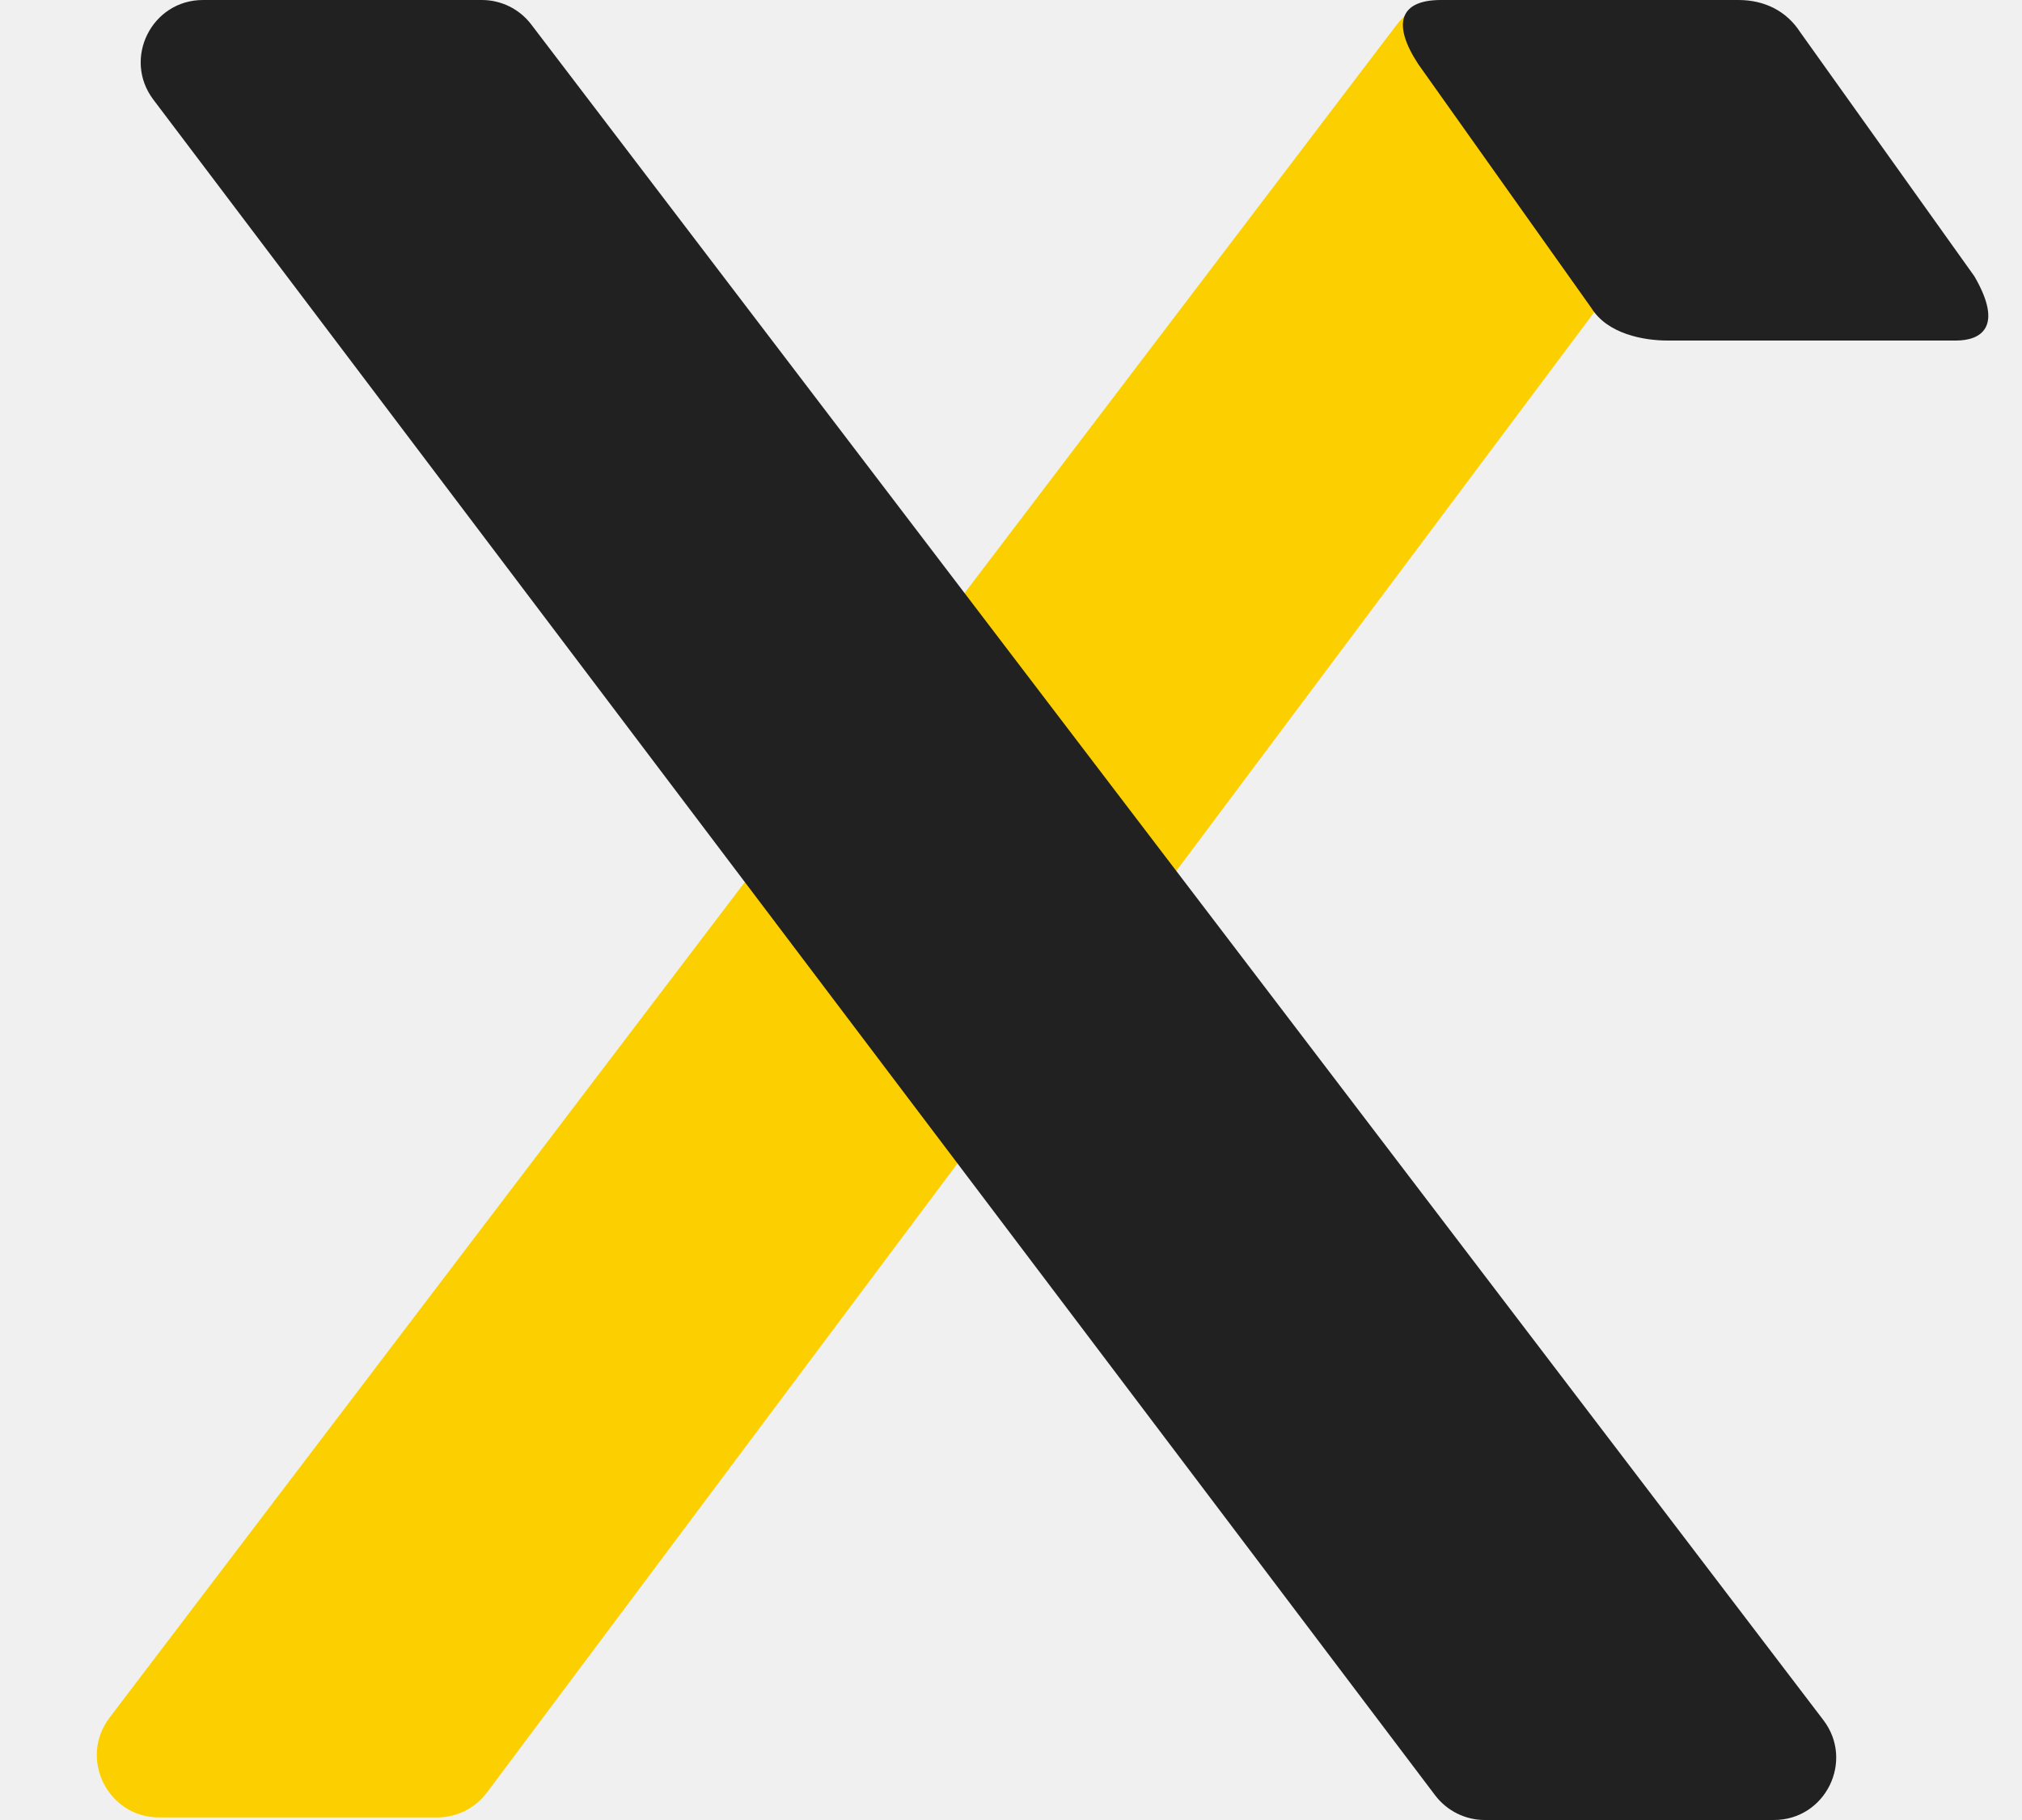
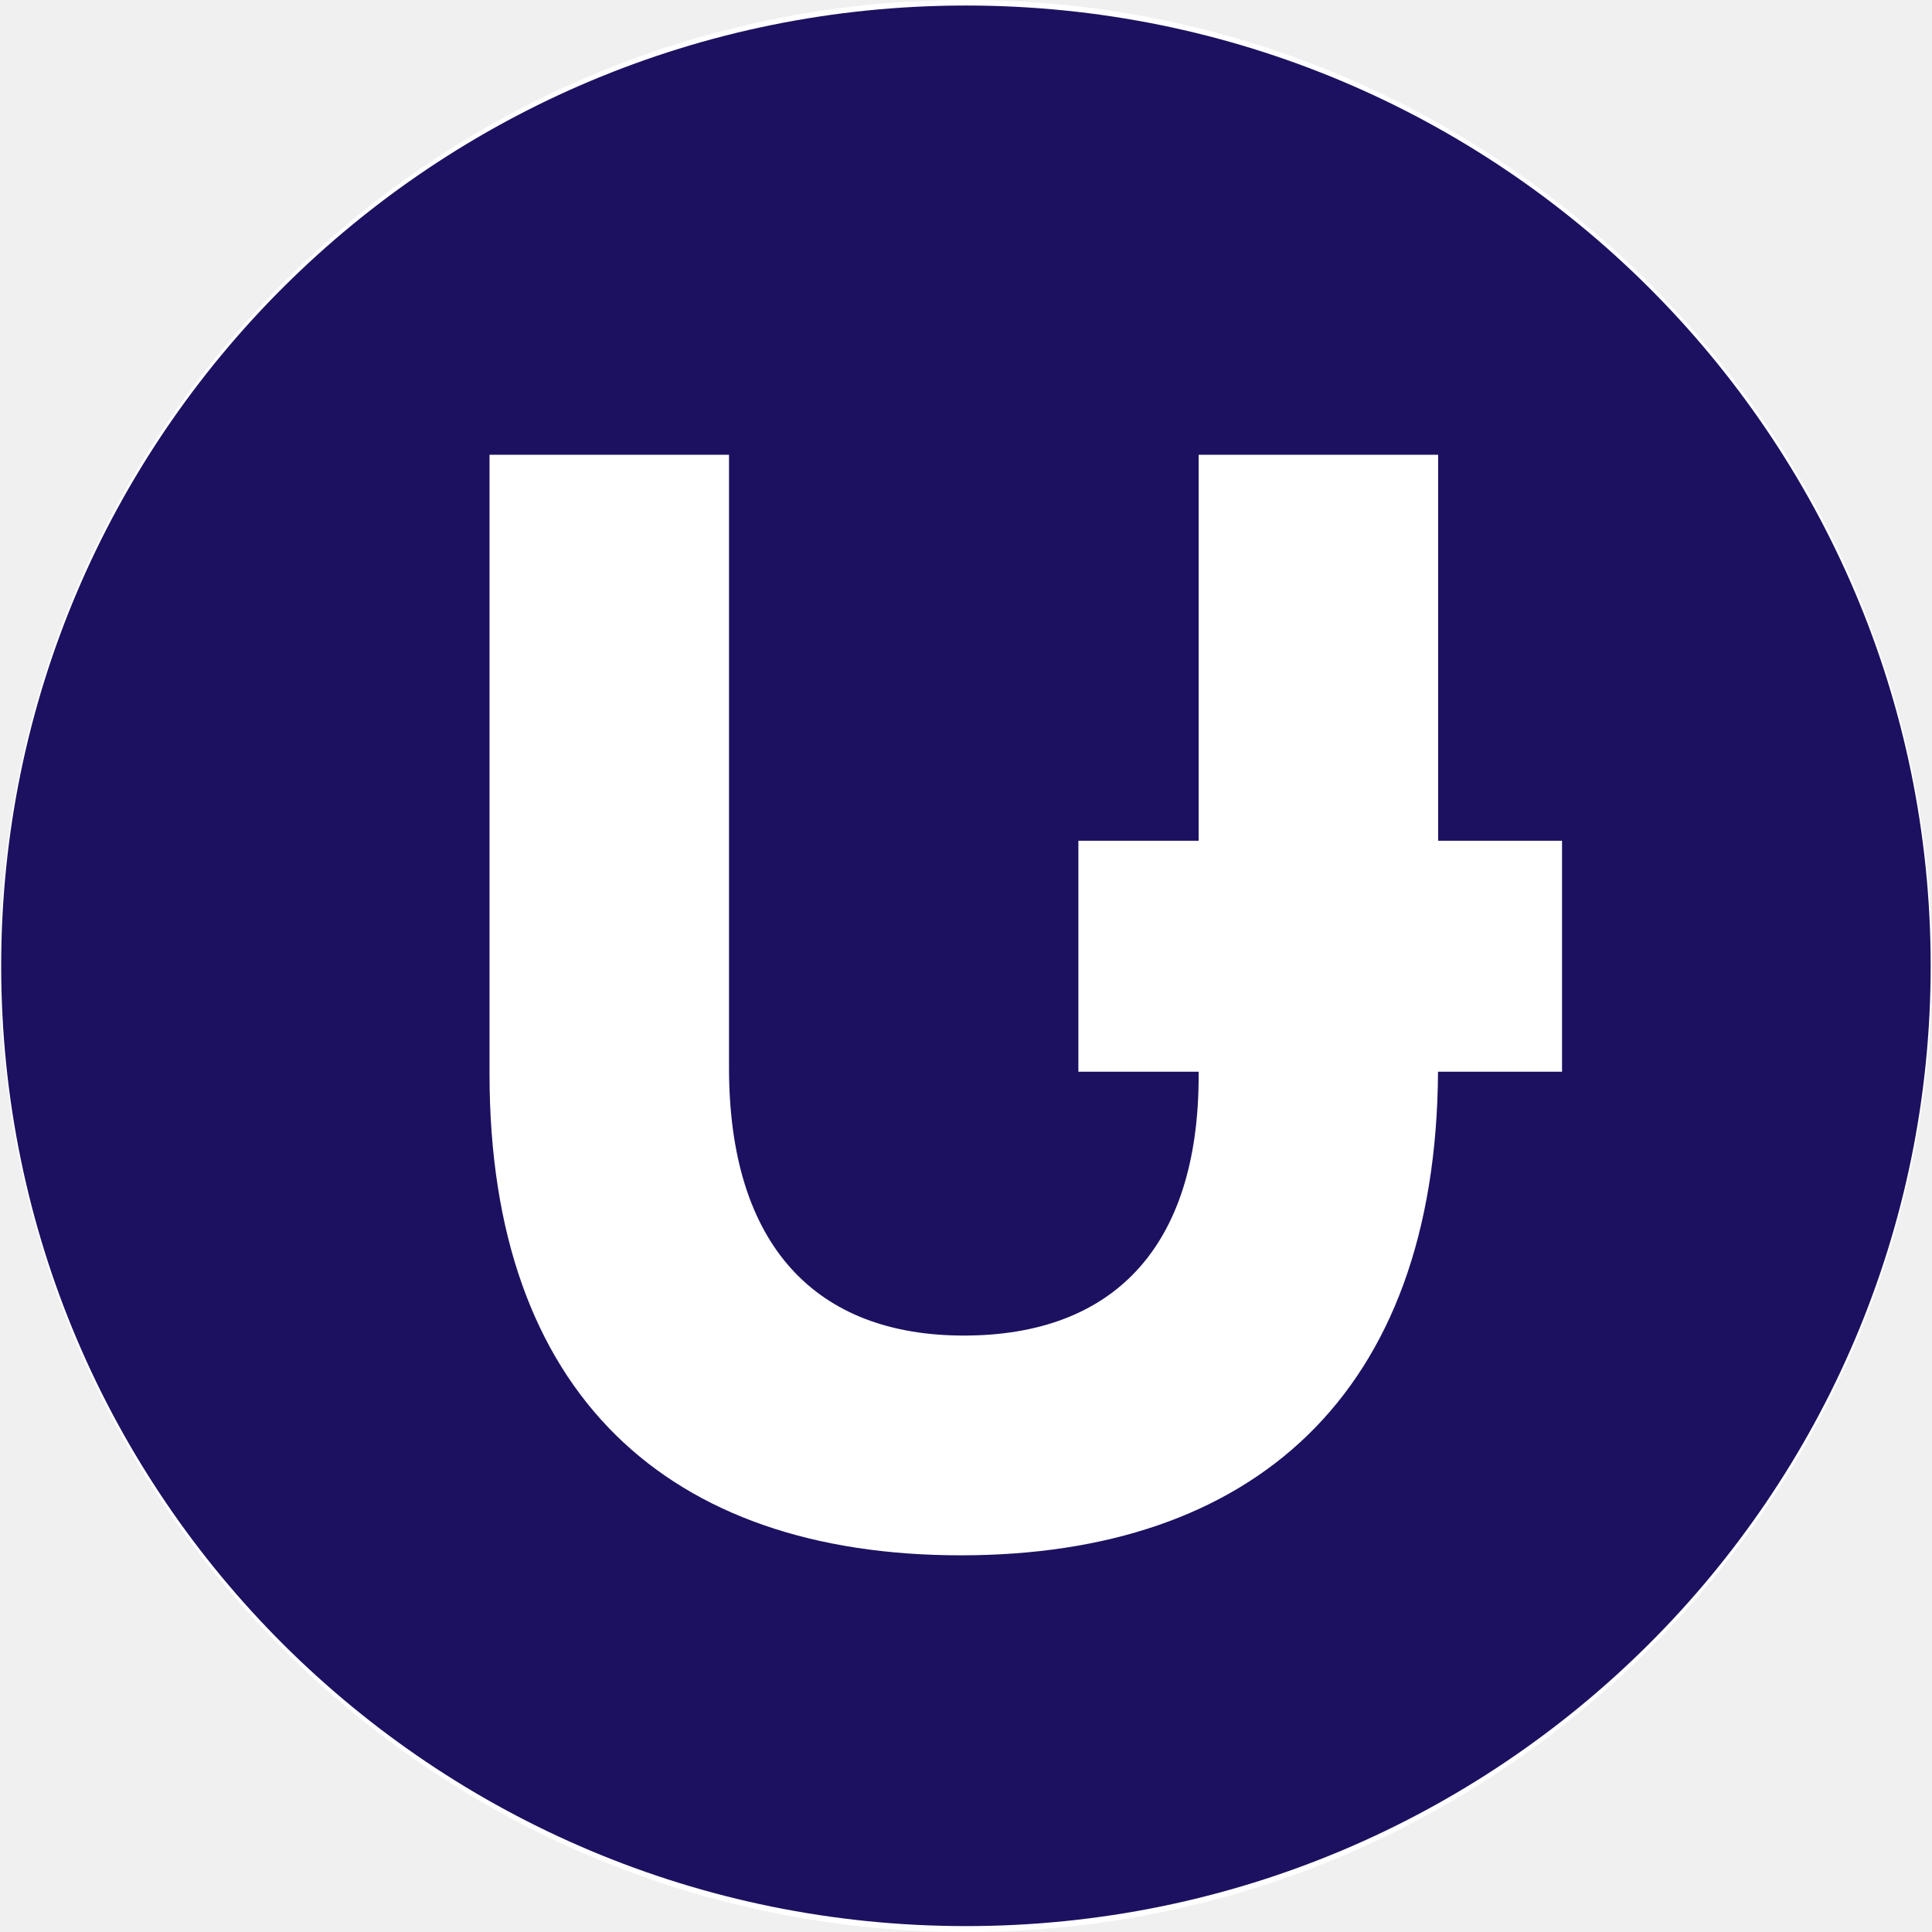
- <svg xmlns="http://www.w3.org/2000/svg" width="30" height="27" viewBox="0 0 30 27" fill="none">
-   <path d="M1.626 25.481C1.164 26.088 1.598 26.962 2.361 26.962H6.486C6.777 26.962 7.051 26.825 7.225 26.592L26.011 1.48C26.466 0.872 26.032 0.005 25.272 0.005H21.456C21.167 0.005 20.895 0.14 20.721 0.369L1.626 25.481Z" fill="#FCD000" />
-   <path d="M29.293 4.098C29.735 4.858 29.386 5.052 29.019 5.052H24.74C24.386 5.052 23.853 4.954 23.615 4.575L21.044 0.954C20.653 0.36 20.76 0 21.379 0H25.792C26.183 0 26.507 0.165 26.709 0.477L29.293 4.098Z" fill="#212121" />
-   <path d="M21.293 26.634C21.468 26.864 21.74 27 22.029 27H26.319C27.083 27 27.516 26.125 27.053 25.518L7.882 0.363C7.708 0.134 7.437 0 7.149 0H3.012C2.25 0 1.816 0.871 2.276 1.479L21.293 26.634Z" fill="#212121" />
+ <svg xmlns="http://www.w3.org/2000/svg" version="1.1" width="1000" height="1000">
+   <rect width="1000" height="1000" rx="500" ry="500" fill="#ffffff" />
+   <g transform="matrix(21.2766,0,0,21.2766,0.6143837,1.987949)">
+     <svg version="1.1" width="47" height="47">
+       <svg width="47" height="47" viewBox="0 0 47 47" fill="none">
+         <path d="M23.47 0.041C10.508 0.041 0 10.5 0 23.402C0 36.304 10.508 46.763 23.47 46.763C36.432 46.763 46.939 36.304 46.939 23.402C46.939 10.5 36.432 0.041 23.47 0.041ZM37.971 25.979H34.954C34.907 33.87 30.414 37.743 23.344 37.743C16.23 37.743 11.88 33.826 11.88 26.033V10.97H17.706V25.881C17.706 30.212 19.824 32.397 23.419 32.397C27.013 32.397 29.131 30.289 29.131 26.07V25.979H26.205V20.36H29.131V10.97H34.957V20.36H37.971V25.979Z" fill="#1C1160" />
+       </svg>
+     </svg>
+   </g>
</svg>
